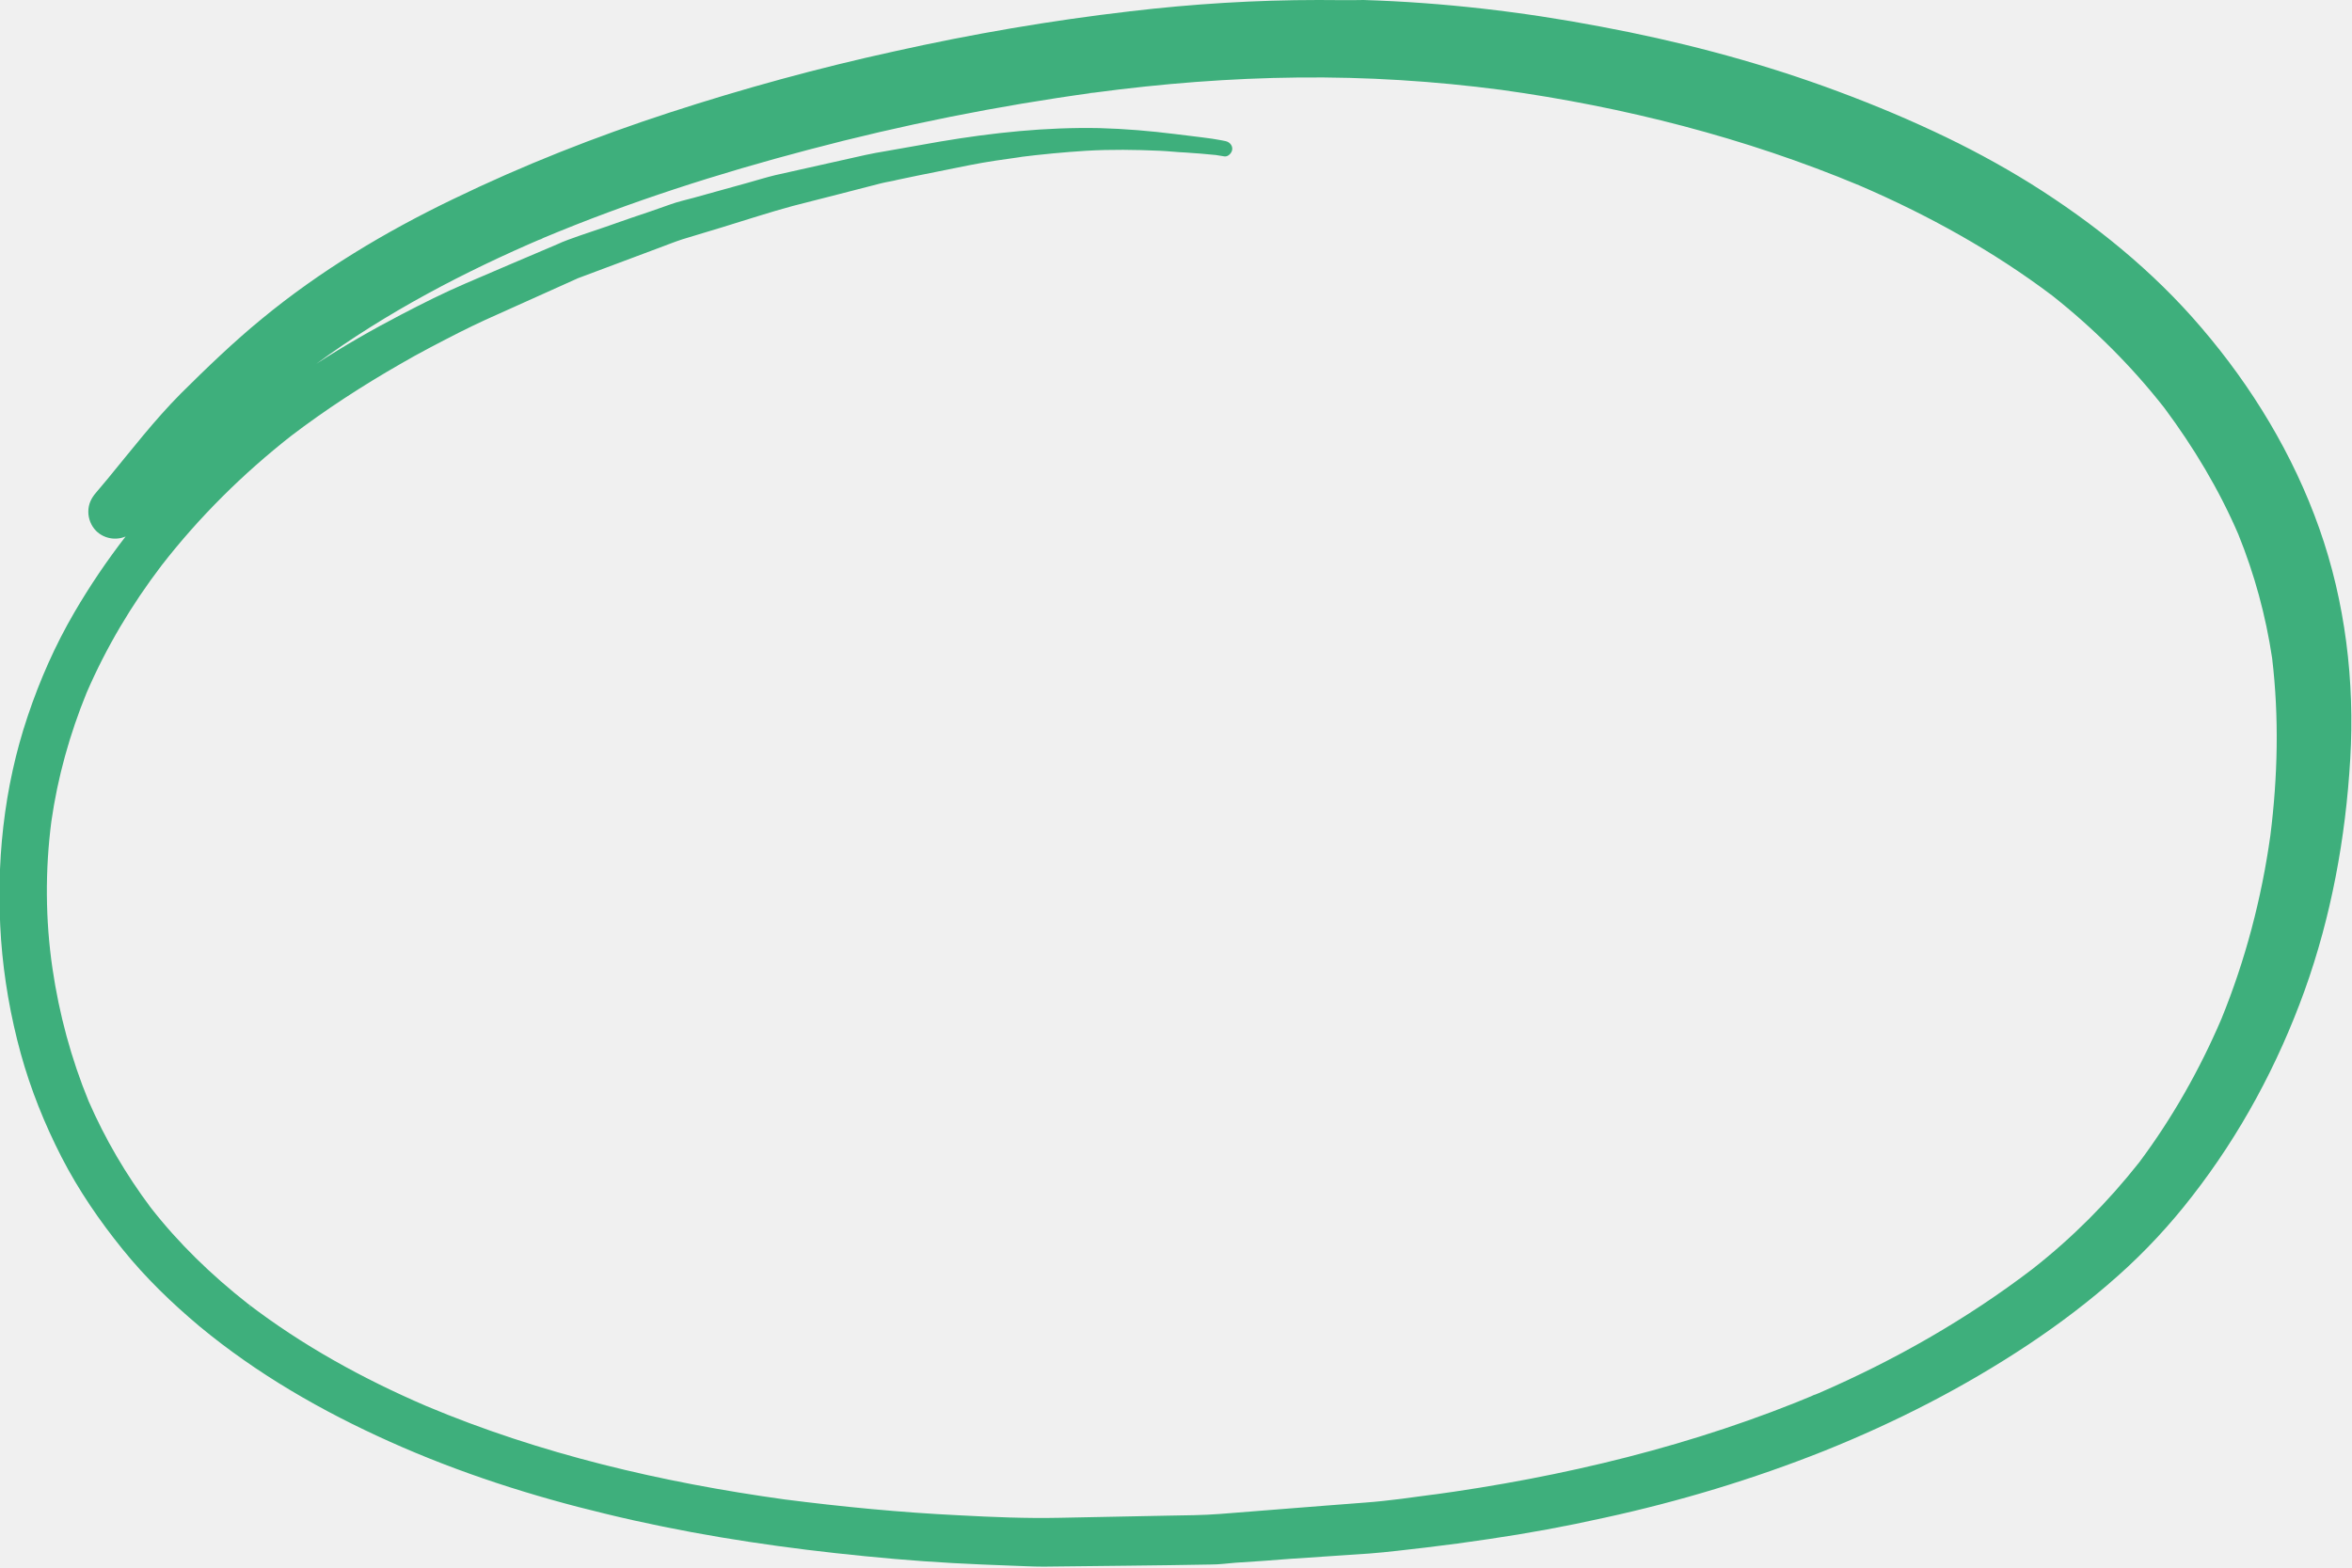
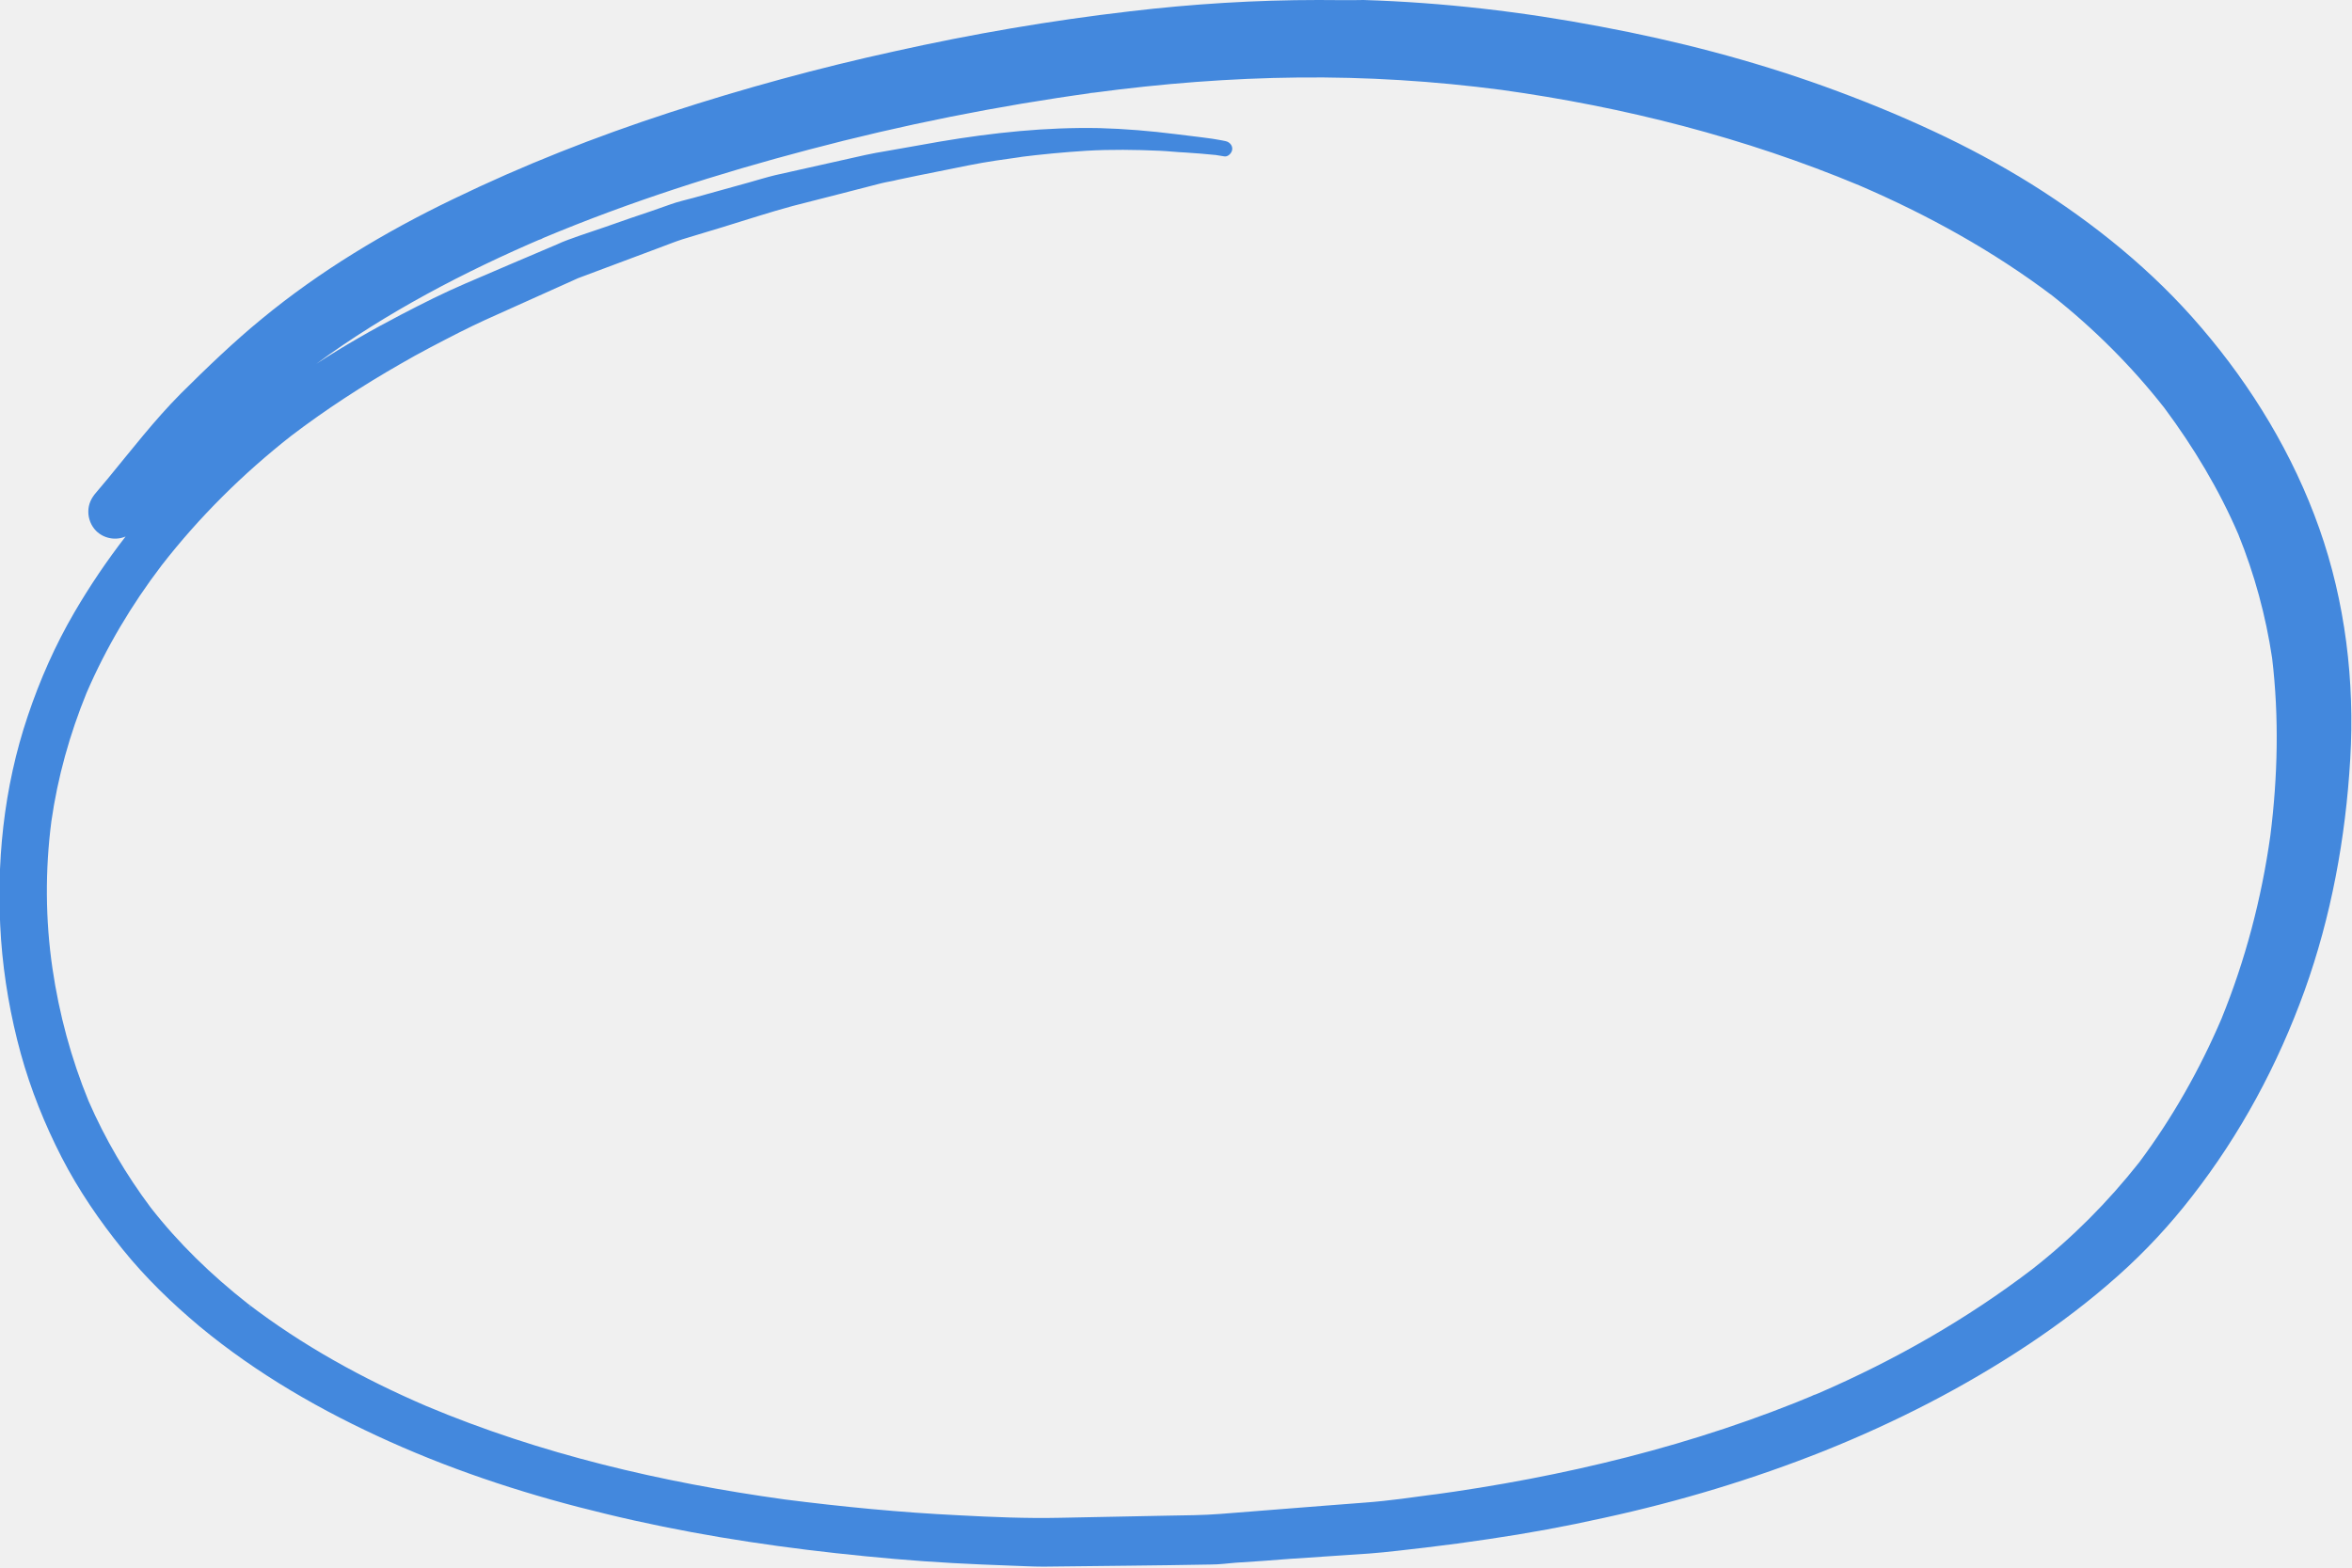
<svg xmlns="http://www.w3.org/2000/svg" width="120" height="80" viewBox="0 0 120 80" fill="none">
  <g clip-path="url(#clip0)">
-     <path d="M57.648 0.578C53.609 1.047 49.605 1.734 45.637 2.619C41.759 3.467 37.935 4.515 34.165 5.743C30.395 6.971 26.679 8.433 23.106 10.167C19.659 11.828 16.337 13.815 13.357 16.271C11.903 17.463 10.556 18.763 9.228 20.081C7.881 21.436 6.715 22.953 5.494 24.433C5.296 24.668 5.099 24.903 4.901 25.138C4.65 25.427 4.506 25.734 4.506 26.113C4.506 26.474 4.65 26.835 4.901 27.088C5.296 27.485 5.907 27.594 6.409 27.377C5.458 28.605 4.578 29.905 3.788 31.26C2.819 32.921 2.029 34.709 1.418 36.533C0.18 40.199 -0.215 44.099 0.054 47.946C0.197 49.914 0.539 51.865 1.059 53.761C1.562 55.585 2.28 57.373 3.142 59.052C4.004 60.731 5.081 62.303 6.266 63.765C7.433 65.21 8.761 66.492 10.18 67.684C13.124 70.122 16.427 72.018 19.892 73.571C23.429 75.16 27.145 76.352 30.916 77.255C34.776 78.194 38.707 78.826 42.657 79.26C44.632 79.476 46.625 79.657 48.618 79.765C49.569 79.819 50.539 79.856 51.49 79.892C52.083 79.91 52.657 79.946 53.249 79.946C56.086 79.91 58.923 79.892 61.777 79.838C62.19 79.838 62.621 79.783 63.034 79.747C63.968 79.693 64.883 79.621 65.817 79.549C67.163 79.458 68.51 79.368 69.856 79.278C70.826 79.205 71.777 79.079 72.747 78.971C73.824 78.844 74.901 78.7 75.978 78.537C77.953 78.248 79.91 77.887 81.849 77.454C85.673 76.623 89.443 75.485 93.07 74.041C96.715 72.578 100.215 70.79 103.501 68.605C105.099 67.54 106.625 66.384 108.061 65.102C109.443 63.874 110.718 62.501 111.849 61.038C114.309 57.878 116.212 54.339 117.576 50.564C118.941 46.772 119.677 42.745 119.91 38.736C120.144 34.763 119.659 30.718 118.33 26.962C117.002 23.205 114.901 19.738 112.316 16.722C109.838 13.815 106.84 11.395 103.609 9.372C102.011 8.379 100.359 7.494 98.653 6.7C96.84 5.851 94.973 5.093 93.07 4.406C89.354 3.07 85.53 2.077 81.652 1.354C77.666 0.596 73.627 0.126 69.569 0C68.833 0.018 68.061 0 67.271 0C64.057 0 60.844 0.199 57.648 0.578ZM66.248 3.955C69.713 3.919 73.16 4.135 76.607 4.587C82.855 5.454 89.031 7.025 94.865 9.463C98.348 10.962 101.688 12.804 104.722 15.097C106.84 16.776 108.761 18.691 110.431 20.822C111.921 22.826 113.214 24.975 114.201 27.269C115.027 29.309 115.601 31.422 115.925 33.589C116.284 36.605 116.212 39.639 115.835 42.637C115.386 45.851 114.56 48.993 113.339 51.991C112.226 54.591 110.826 57.066 109.138 59.323C107.54 61.345 105.727 63.169 103.698 64.758C100.341 67.323 96.661 69.418 92.783 71.097C86.445 73.77 79.749 75.377 72.944 76.298C73.07 76.28 73.178 76.262 73.303 76.244C72.1 76.406 70.88 76.587 69.659 76.677C68.959 76.731 68.241 76.785 67.54 76.84C65.781 76.984 64.04 77.111 62.28 77.255C61.364 77.327 60.467 77.327 59.551 77.345C57.72 77.382 55.889 77.418 54.057 77.454C52.352 77.49 50.646 77.418 48.941 77.327C45.961 77.183 42.98 76.894 40.018 76.515C33.77 75.648 27.576 74.203 21.741 71.747C18.51 70.357 15.422 68.659 12.621 66.51C10.79 65.066 9.12 63.458 7.684 61.616C6.427 59.937 5.368 58.131 4.524 56.199C3.627 54.014 3.016 51.738 2.675 49.409C2.316 46.953 2.298 44.406 2.621 41.914C2.944 39.657 3.555 37.472 4.416 35.359C5.422 33.029 6.715 30.862 8.241 28.858C10.162 26.384 12.388 24.181 14.847 22.248C16.625 20.894 18.492 19.684 20.413 18.582C21.4 18.005 22.424 17.481 23.447 16.957C23.878 16.74 24.327 16.524 24.758 16.325C26.337 15.621 27.917 14.898 29.497 14.194C30.88 13.67 32.262 13.165 33.645 12.641C34.039 12.497 34.434 12.334 34.829 12.208C35.512 12.009 36.176 11.792 36.858 11.594C38.043 11.232 39.246 10.835 40.449 10.51C41.957 10.131 43.465 9.734 44.955 9.354C45.242 9.282 45.53 9.246 45.799 9.174C46.499 9.029 47.163 8.885 47.828 8.758C48.366 8.65 48.905 8.542 49.443 8.433C50.341 8.253 51.257 8.126 52.172 8C52.118 8 52.065 8.018 51.993 8.018C53.142 7.874 54.291 7.765 55.44 7.693C56.679 7.621 57.917 7.639 59.156 7.693C59.605 7.711 60.036 7.765 60.485 7.783C61.005 7.819 61.526 7.856 62.029 7.91C62.172 7.928 62.334 7.964 62.477 7.982C62.639 8 62.801 7.856 62.855 7.693C62.908 7.512 62.819 7.35 62.675 7.26C62.603 7.205 62.442 7.187 62.37 7.169C62.208 7.133 62.029 7.115 61.849 7.079C61.67 7.061 61.49 7.025 61.311 7.007C60.862 6.953 60.431 6.898 59.982 6.844C58.689 6.682 57.397 6.573 56.086 6.537C53.357 6.483 50.646 6.772 47.971 7.223C47.056 7.386 46.14 7.549 45.206 7.711C44.847 7.765 44.506 7.837 44.147 7.91C42.621 8.253 41.077 8.596 39.551 8.939C39.102 9.047 38.636 9.192 38.187 9.318C37.253 9.571 36.319 9.842 35.386 10.095C34.991 10.203 34.578 10.293 34.183 10.438C33.519 10.673 32.855 10.907 32.19 11.124C31.311 11.431 30.449 11.738 29.569 12.027C29.174 12.172 28.779 12.298 28.402 12.479C26.858 13.129 25.314 13.797 23.752 14.465C22.657 14.934 21.58 15.476 20.503 16.036C19.012 16.813 17.558 17.643 16.14 18.564C19.713 15.946 23.68 13.869 27.738 12.135C32.136 10.293 36.661 8.849 41.257 7.639C46.032 6.375 50.898 5.4 55.799 4.731C59.3 4.262 62.765 3.991 66.248 3.955ZM55.817 4.713C55.709 4.731 55.619 4.731 55.512 4.749C55.619 4.731 55.709 4.713 55.817 4.713ZM27.72 12.153C27.648 12.19 27.558 12.226 27.486 12.244C27.576 12.208 27.648 12.172 27.72 12.153ZM14.758 22.32C14.722 22.357 14.686 22.375 14.65 22.411C14.686 22.375 14.722 22.339 14.758 22.32ZM12.693 66.637C12.729 66.655 12.747 66.673 12.783 66.709C12.747 66.691 12.711 66.673 12.693 66.637ZM92.621 71.151C92.549 71.187 92.496 71.205 92.424 71.242C92.496 71.224 92.567 71.187 92.621 71.151Z" fill="#3EAF7C" />
+     <path d="M57.648 0.578C53.609 1.047 49.605 1.734 45.637 2.619C41.759 3.467 37.935 4.515 34.165 5.743C30.395 6.971 26.679 8.433 23.106 10.167C19.659 11.828 16.337 13.815 13.357 16.271C11.903 17.463 10.556 18.763 9.228 20.081C7.881 21.436 6.715 22.953 5.494 24.433C5.296 24.668 5.099 24.903 4.901 25.138C4.65 25.427 4.506 25.734 4.506 26.113C4.506 26.474 4.65 26.835 4.901 27.088C5.296 27.485 5.907 27.594 6.409 27.377C5.458 28.605 4.578 29.905 3.788 31.26C2.819 32.921 2.029 34.709 1.418 36.533C0.18 40.199 -0.215 44.099 0.054 47.946C0.197 49.914 0.539 51.865 1.059 53.761C1.562 55.585 2.28 57.373 3.142 59.052C4.004 60.731 5.081 62.303 6.266 63.765C7.433 65.21 8.761 66.492 10.18 67.684C13.124 70.122 16.427 72.018 19.892 73.571C23.429 75.16 27.145 76.352 30.916 77.255C34.776 78.194 38.707 78.826 42.657 79.26C44.632 79.476 46.625 79.657 48.618 79.765C49.569 79.819 50.539 79.856 51.49 79.892C52.083 79.91 52.657 79.946 53.249 79.946C56.086 79.91 58.923 79.892 61.777 79.838C62.19 79.838 62.621 79.783 63.034 79.747C63.968 79.693 64.883 79.621 65.817 79.549C67.163 79.458 68.51 79.368 69.856 79.278C70.826 79.205 71.777 79.079 72.747 78.971C73.824 78.844 74.901 78.7 75.978 78.537C77.953 78.248 79.91 77.887 81.849 77.454C85.673 76.623 89.443 75.485 93.07 74.041C96.715 72.578 100.215 70.79 103.501 68.605C105.099 67.54 106.625 66.384 108.061 65.102C109.443 63.874 110.718 62.501 111.849 61.038C114.309 57.878 116.212 54.339 117.576 50.564C118.941 46.772 119.677 42.745 119.91 38.736C120.144 34.763 119.659 30.718 118.33 26.962C117.002 23.205 114.901 19.738 112.316 16.722C109.838 13.815 106.84 11.395 103.609 9.372C102.011 8.379 100.359 7.494 98.653 6.7C96.84 5.851 94.973 5.093 93.07 4.406C89.354 3.07 85.53 2.077 81.652 1.354C77.666 0.596 73.627 0.126 69.569 0C68.833 0.018 68.061 0 67.271 0C64.057 0 60.844 0.199 57.648 0.578ZM66.248 3.955C69.713 3.919 73.16 4.135 76.607 4.587C82.855 5.454 89.031 7.025 94.865 9.463C98.348 10.962 101.688 12.804 104.722 15.097C106.84 16.776 108.761 18.691 110.431 20.822C111.921 22.826 113.214 24.975 114.201 27.269C115.027 29.309 115.601 31.422 115.925 33.589C116.284 36.605 116.212 39.639 115.835 42.637C115.386 45.851 114.56 48.993 113.339 51.991C112.226 54.591 110.826 57.066 109.138 59.323C107.54 61.345 105.727 63.169 103.698 64.758C100.341 67.323 96.661 69.418 92.783 71.097C86.445 73.77 79.749 75.377 72.944 76.298C73.07 76.28 73.178 76.262 73.303 76.244C72.1 76.406 70.88 76.587 69.659 76.677C68.959 76.731 68.241 76.785 67.54 76.84C65.781 76.984 64.04 77.111 62.28 77.255C61.364 77.327 60.467 77.327 59.551 77.345C57.72 77.382 55.889 77.418 54.057 77.454C52.352 77.49 50.646 77.418 48.941 77.327C45.961 77.183 42.98 76.894 40.018 76.515C33.77 75.648 27.576 74.203 21.741 71.747C18.51 70.357 15.422 68.659 12.621 66.51C10.79 65.066 9.12 63.458 7.684 61.616C6.427 59.937 5.368 58.131 4.524 56.199C3.627 54.014 3.016 51.738 2.675 49.409C2.316 46.953 2.298 44.406 2.621 41.914C2.944 39.657 3.555 37.472 4.416 35.359C5.422 33.029 6.715 30.862 8.241 28.858C10.162 26.384 12.388 24.181 14.847 22.248C16.625 20.894 18.492 19.684 20.413 18.582C21.4 18.005 22.424 17.481 23.447 16.957C23.878 16.74 24.327 16.524 24.758 16.325C26.337 15.621 27.917 14.898 29.497 14.194C30.88 13.67 32.262 13.165 33.645 12.641C34.039 12.497 34.434 12.334 34.829 12.208C35.512 12.009 36.176 11.792 36.858 11.594C38.043 11.232 39.246 10.835 40.449 10.51C41.957 10.131 43.465 9.734 44.955 9.354C45.242 9.282 45.53 9.246 45.799 9.174C46.499 9.029 47.163 8.885 47.828 8.758C48.366 8.65 48.905 8.542 49.443 8.433C50.341 8.253 51.257 8.126 52.172 8C52.118 8 52.065 8.018 51.993 8.018C53.142 7.874 54.291 7.765 55.44 7.693C56.679 7.621 57.917 7.639 59.156 7.693C59.605 7.711 60.036 7.765 60.485 7.783C61.005 7.819 61.526 7.856 62.029 7.91C62.172 7.928 62.334 7.964 62.477 7.982C62.639 8 62.801 7.856 62.855 7.693C62.908 7.512 62.819 7.35 62.675 7.26C62.603 7.205 62.442 7.187 62.37 7.169C62.208 7.133 62.029 7.115 61.849 7.079C61.67 7.061 61.49 7.025 61.311 7.007C60.862 6.953 60.431 6.898 59.982 6.844C58.689 6.682 57.397 6.573 56.086 6.537C53.357 6.483 50.646 6.772 47.971 7.223C47.056 7.386 46.14 7.549 45.206 7.711C44.847 7.765 44.506 7.837 44.147 7.91C42.621 8.253 41.077 8.596 39.551 8.939C39.102 9.047 38.636 9.192 38.187 9.318C37.253 9.571 36.319 9.842 35.386 10.095C34.991 10.203 34.578 10.293 34.183 10.438C33.519 10.673 32.855 10.907 32.19 11.124C31.311 11.431 30.449 11.738 29.569 12.027C29.174 12.172 28.779 12.298 28.402 12.479C26.858 13.129 25.314 13.797 23.752 14.465C22.657 14.934 21.58 15.476 20.503 16.036C19.012 16.813 17.558 17.643 16.14 18.564C19.713 15.946 23.68 13.869 27.738 12.135C32.136 10.293 36.661 8.849 41.257 7.639C46.032 6.375 50.898 5.4 55.799 4.731C59.3 4.262 62.765 3.991 66.248 3.955ZM55.817 4.713C55.709 4.731 55.619 4.731 55.512 4.749C55.619 4.731 55.709 4.713 55.817 4.713ZM27.72 12.153C27.648 12.19 27.558 12.226 27.486 12.244C27.576 12.208 27.648 12.172 27.72 12.153ZM14.758 22.32C14.722 22.357 14.686 22.375 14.65 22.411C14.686 22.375 14.722 22.339 14.758 22.32ZM12.693 66.637C12.729 66.655 12.747 66.673 12.783 66.709C12.747 66.691 12.711 66.673 12.693 66.637ZM92.621 71.151C92.549 71.187 92.496 71.205 92.424 71.242C92.496 71.224 92.567 71.187 92.621 71.151Z" fill="#4388DD" />
  </g>
  <defs>
    <clipPath id="clip0">
      <rect width="120" height="80" fill="white" />
    </clipPath>
  </defs>
</svg>
